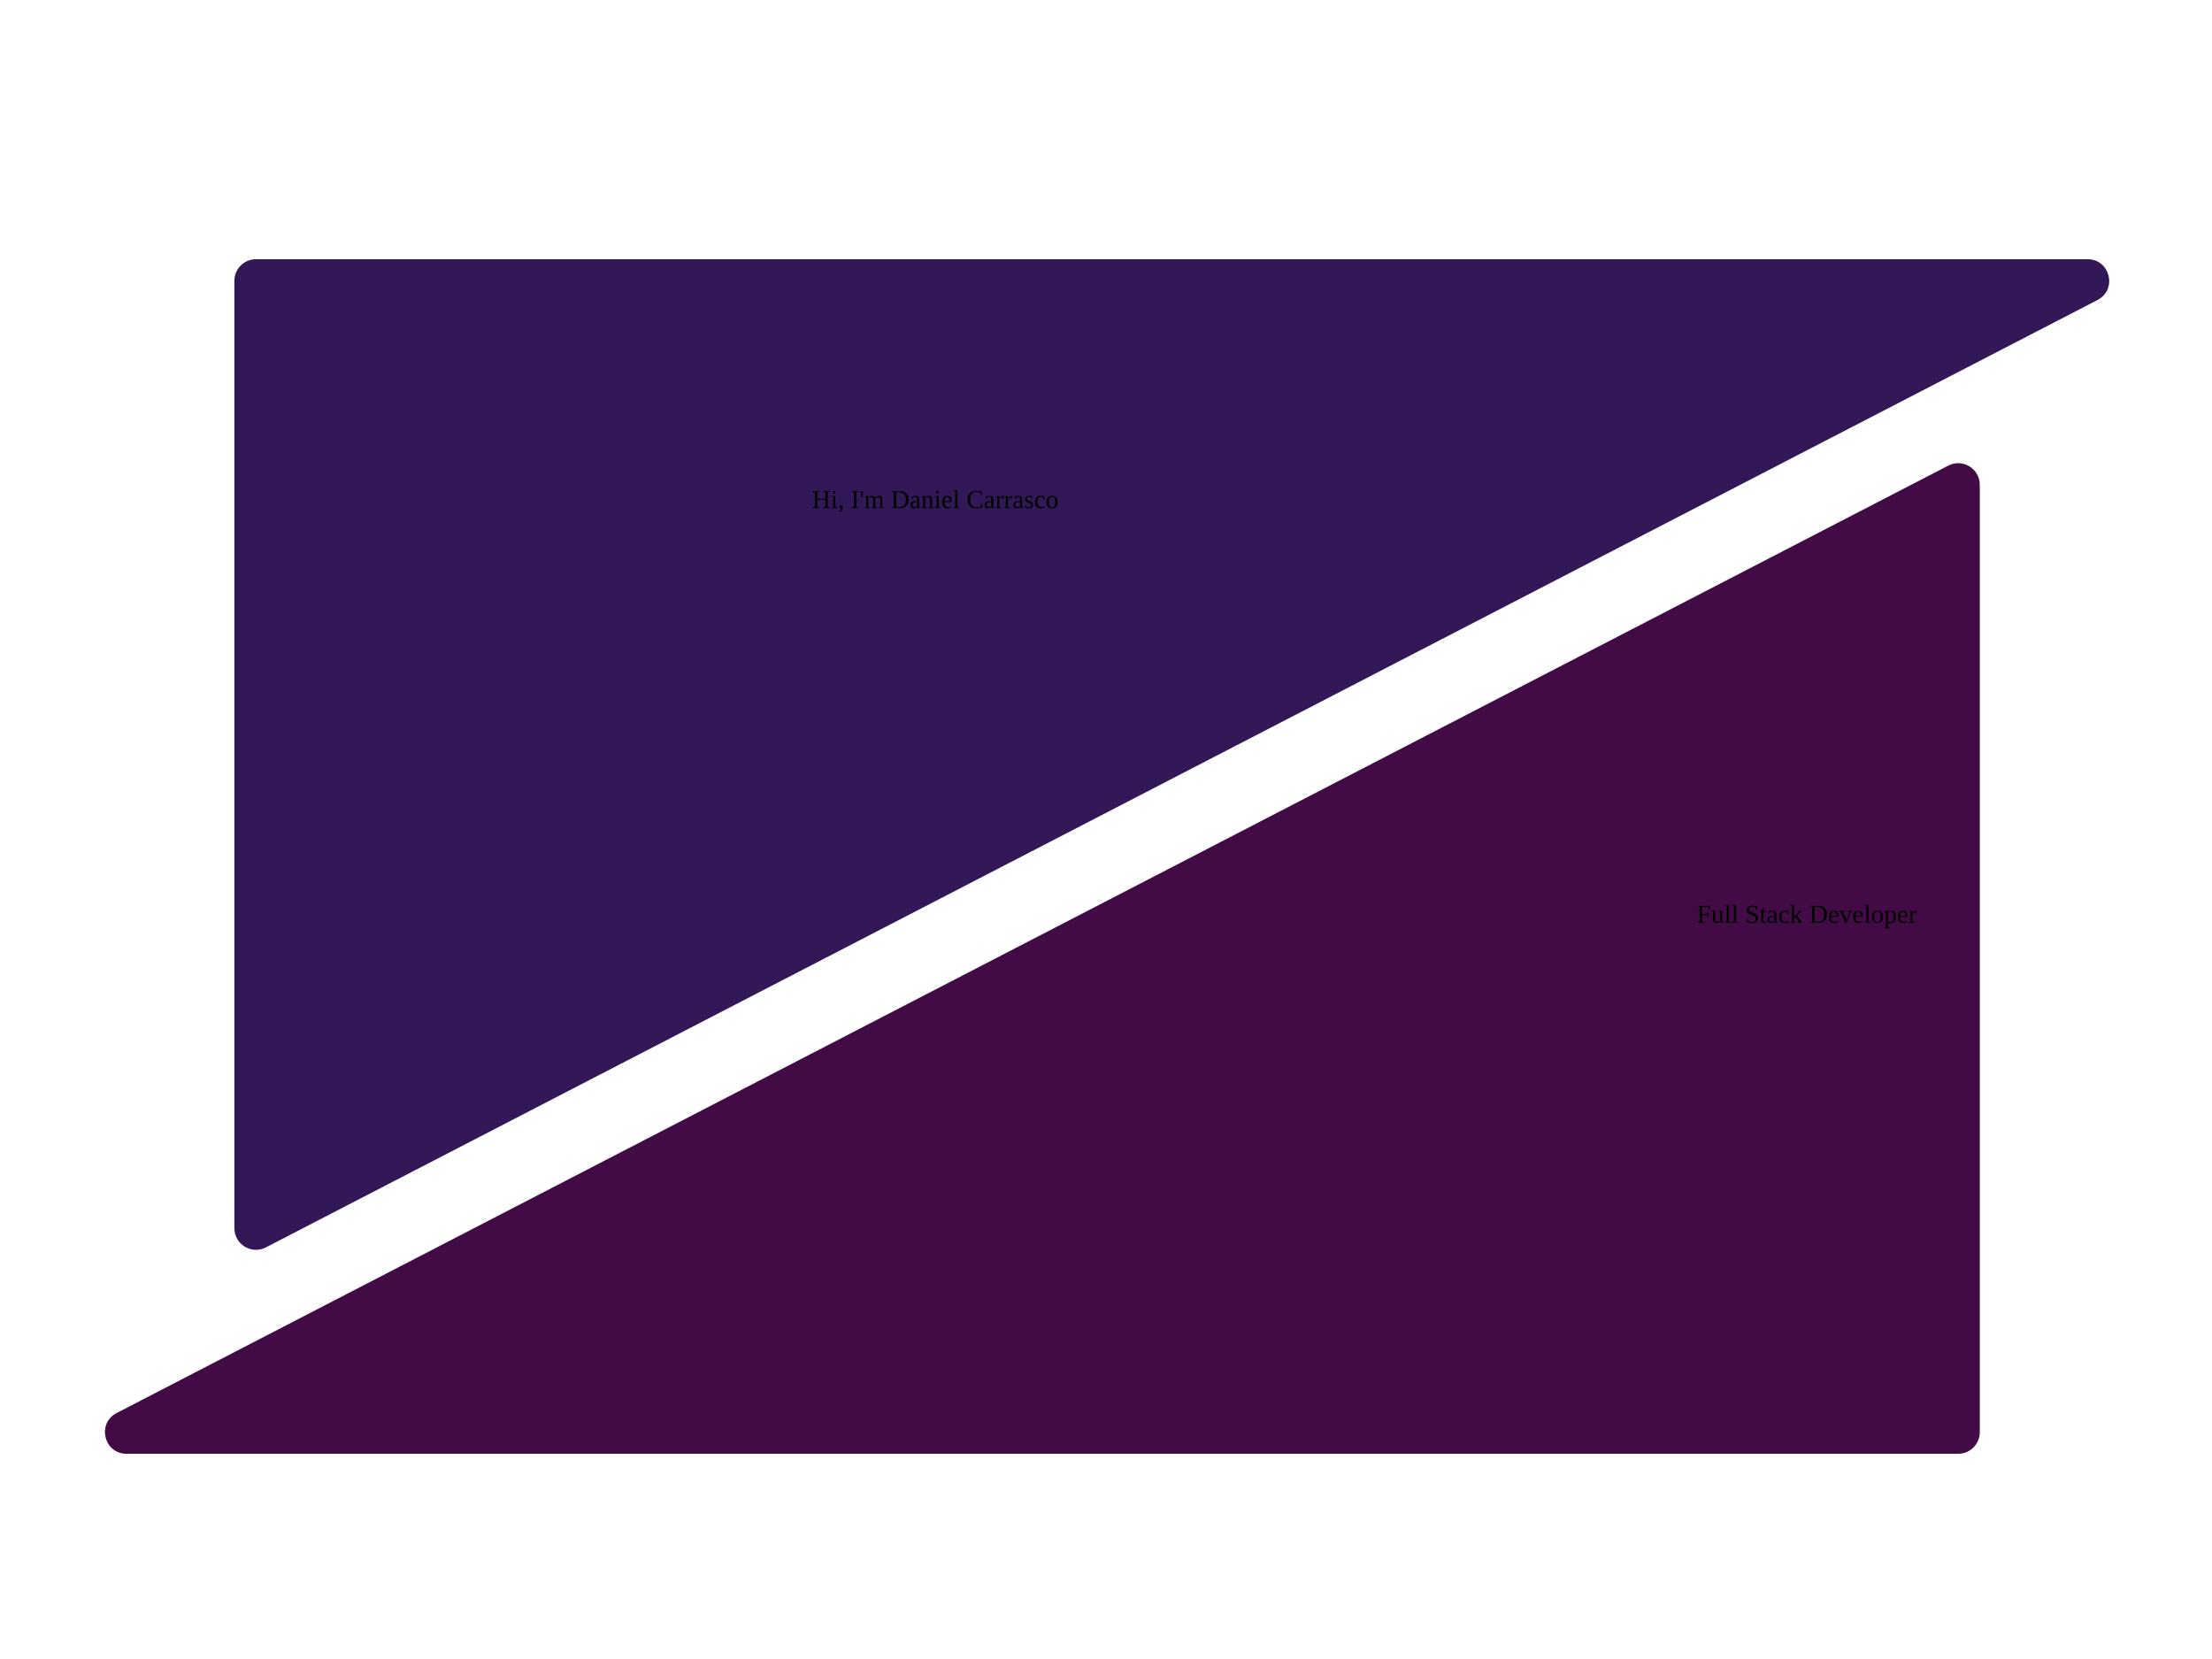
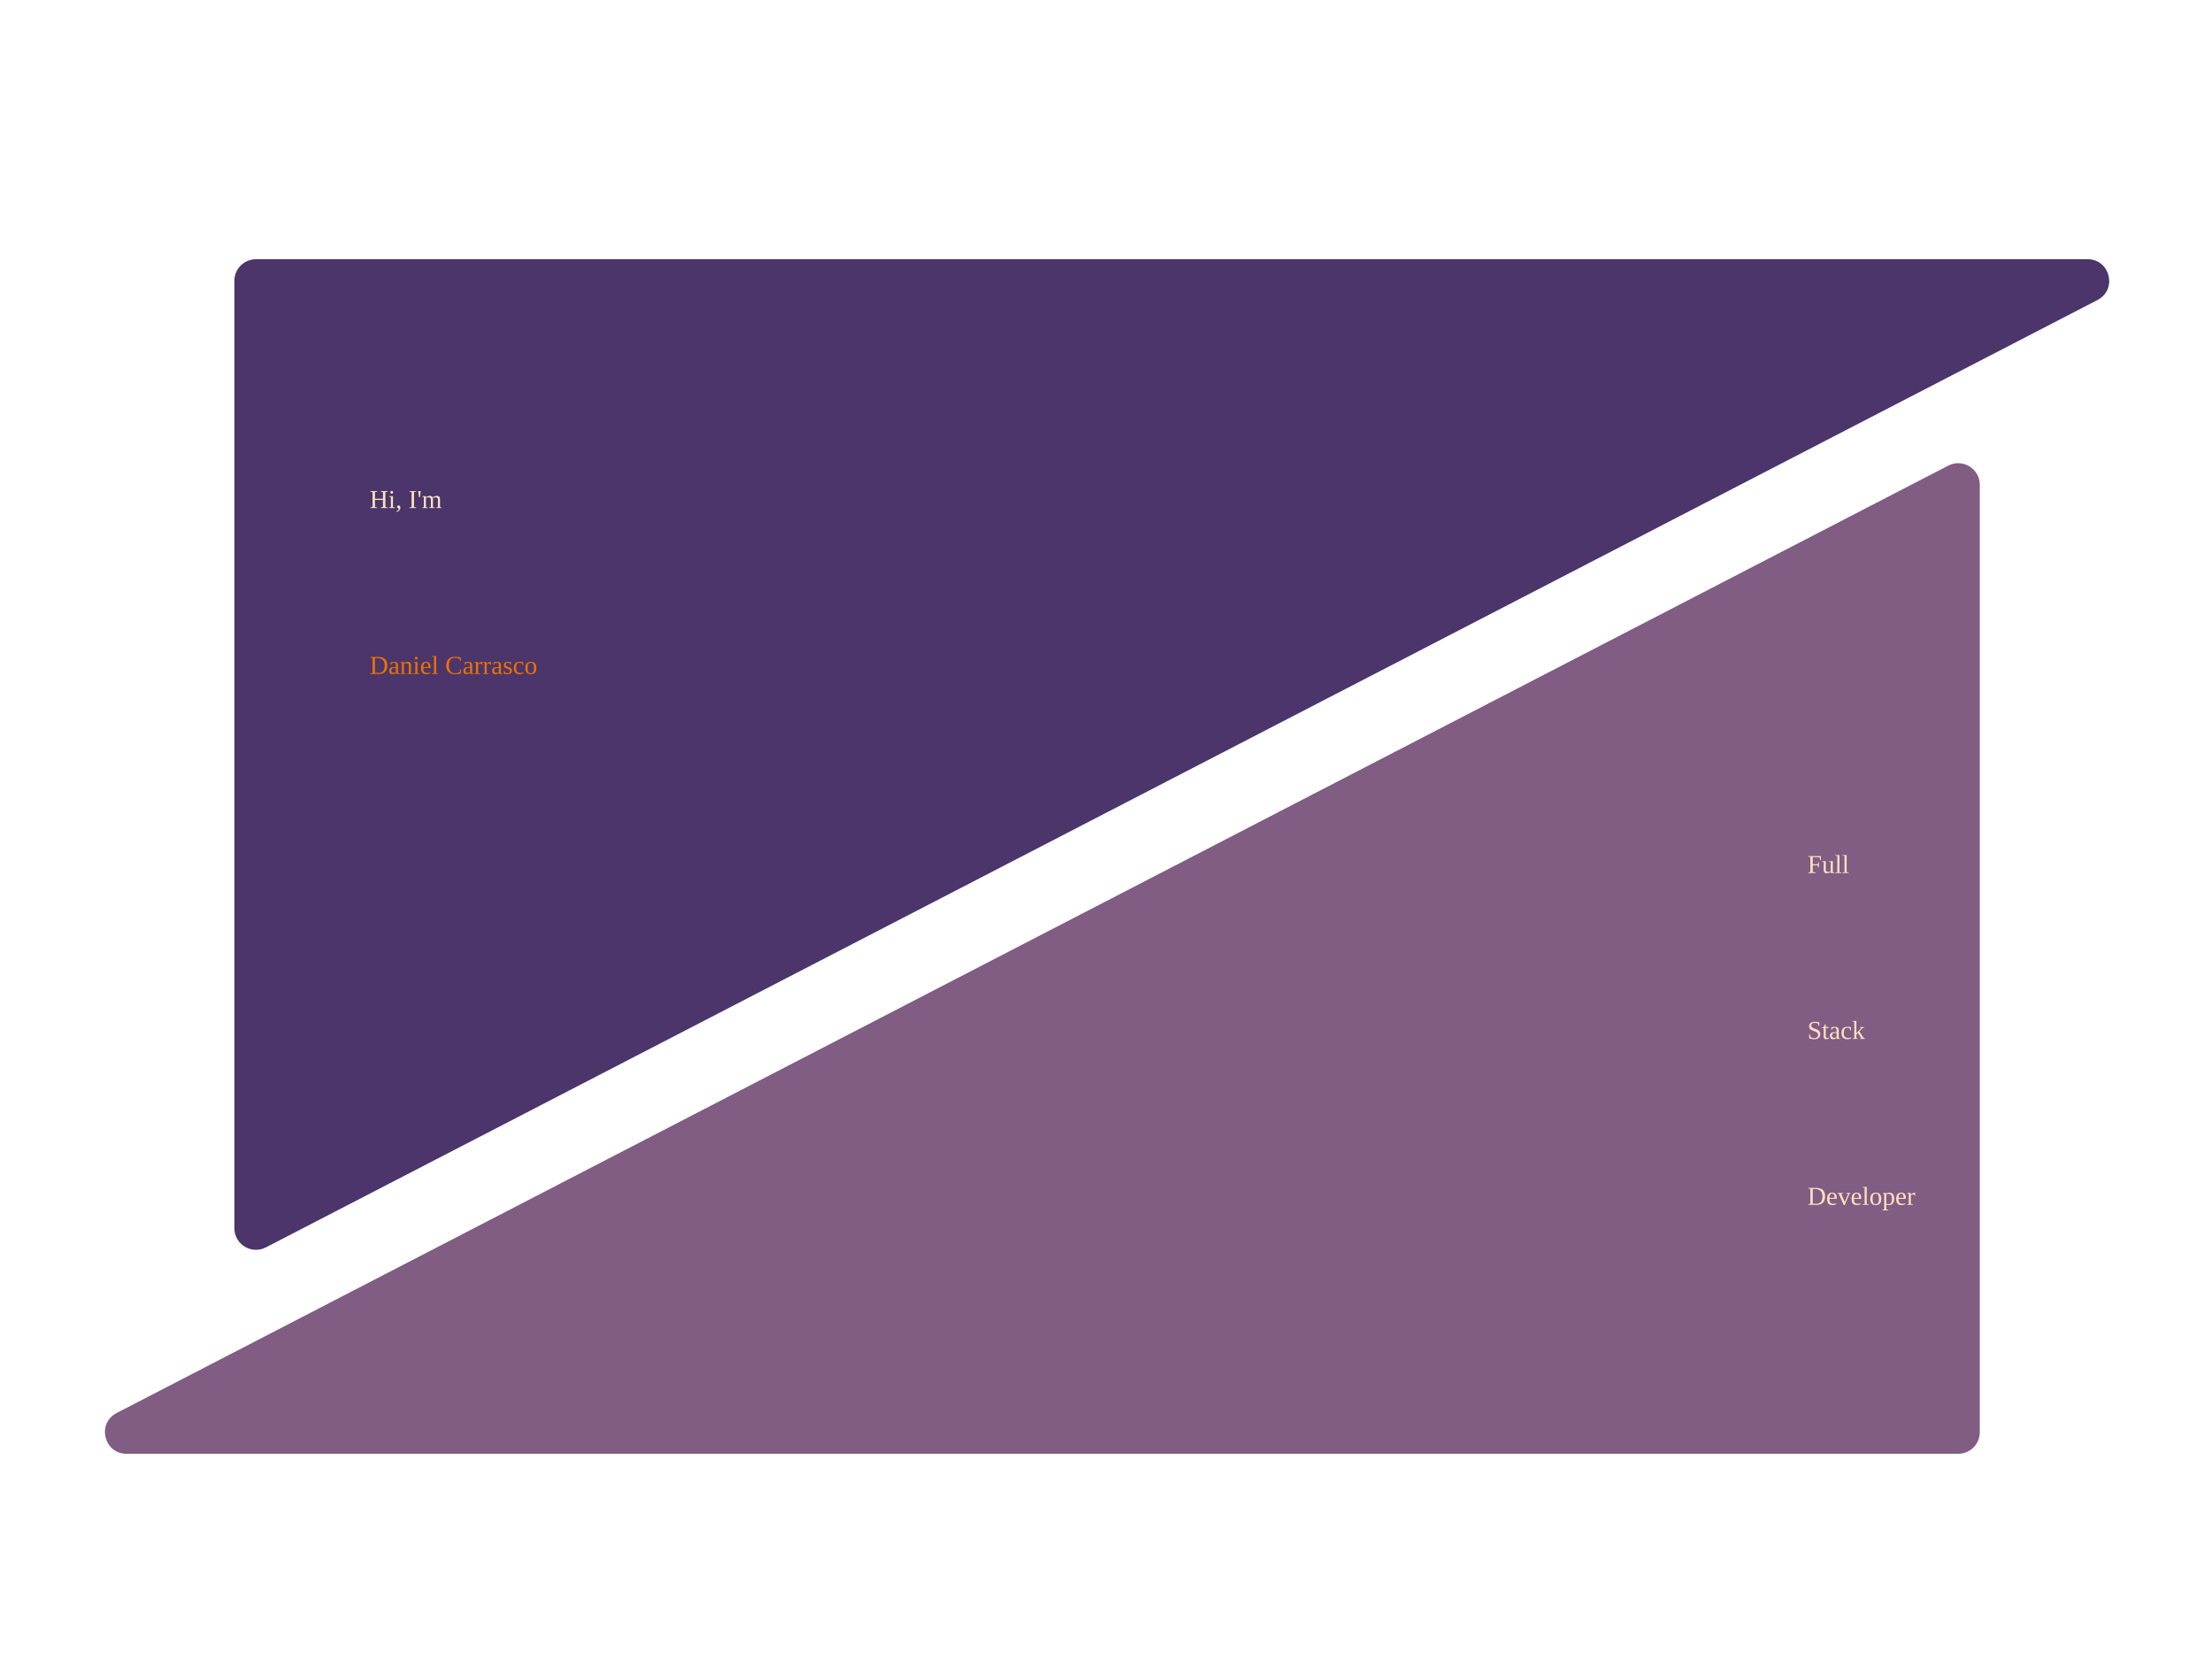
<svg xmlns="http://www.w3.org/2000/svg" viewBox="-17.5 -120 1024 768" preserveAspectRatio="xMidYMid meet" fill="none">
-   <path id="triangle-1" d="M889 553C894.523 553 899 548.523 899 543V104.431C899 96.937 891.062 92.106 884.406 95.549L36.506 534.118C27.199 538.932 30.622 553 41.1 553H889Z" fill="#420B45" />
-   <path id="triangle-2" d="M91 10C91 4.477 95.477 0 101 0H948.9C959.378 0 962.801 14.068 953.494 18.882L105.594 457.451C98.938 460.894 91 456.063 91 448.569V10Z" fill="#321856" />
-   <text id="text-1" x="35%" y="15%" dominantBaseline="middle" textAnchor="middle" fill="black">Hi, I'm Daniel <tspan>Carrasco</tspan>
+   <path id="triangle-1" d="M889 553C894.523 553 899 548.523 899 543V104.431C899 96.937 891.062 92.106 884.406 95.549L36.506 534.118C27.199 538.932 30.622 553 41.1 553H889Z" fill="#420B45AA" />
+   <path id="triangle-2" d="M91 10C91 4.477 95.477 0 101 0H948.9C959.378 0 962.801 14.068 953.494 18.882L105.594 457.451C98.938 460.894 91 456.063 91 448.569V10Z" fill="#321856DF" />
+   <text id="text-1" x="25%" y="15%" dominantBaseline="middle" textAnchor="start">
+     <tspan x="15%" y="15%" fill="#FBE1BE">Hi, I'm</tspan>
+     <tspan x="15%" y="25%" fontWeight="bolder" fill="#EC7100">Daniel Carrasco</tspan>
  </text>
-   <text id="text-2" x="75%" y="40%" dominantBaseline="middle" textAnchor="middle" fill="black">Full Stack Developer</text>
+   <text id="text-1" x="25%" y="15%" dominantBaseline="middle" textAnchor="end" fill="#FBE1BE">
+     <tspan x="80%" y="37%">Full</tspan>
+     <tspan x="80%" y="47%">Stack</tspan>
+     <tspan x="80%" y="57%">Developer</tspan>
+   </text>
</svg>
